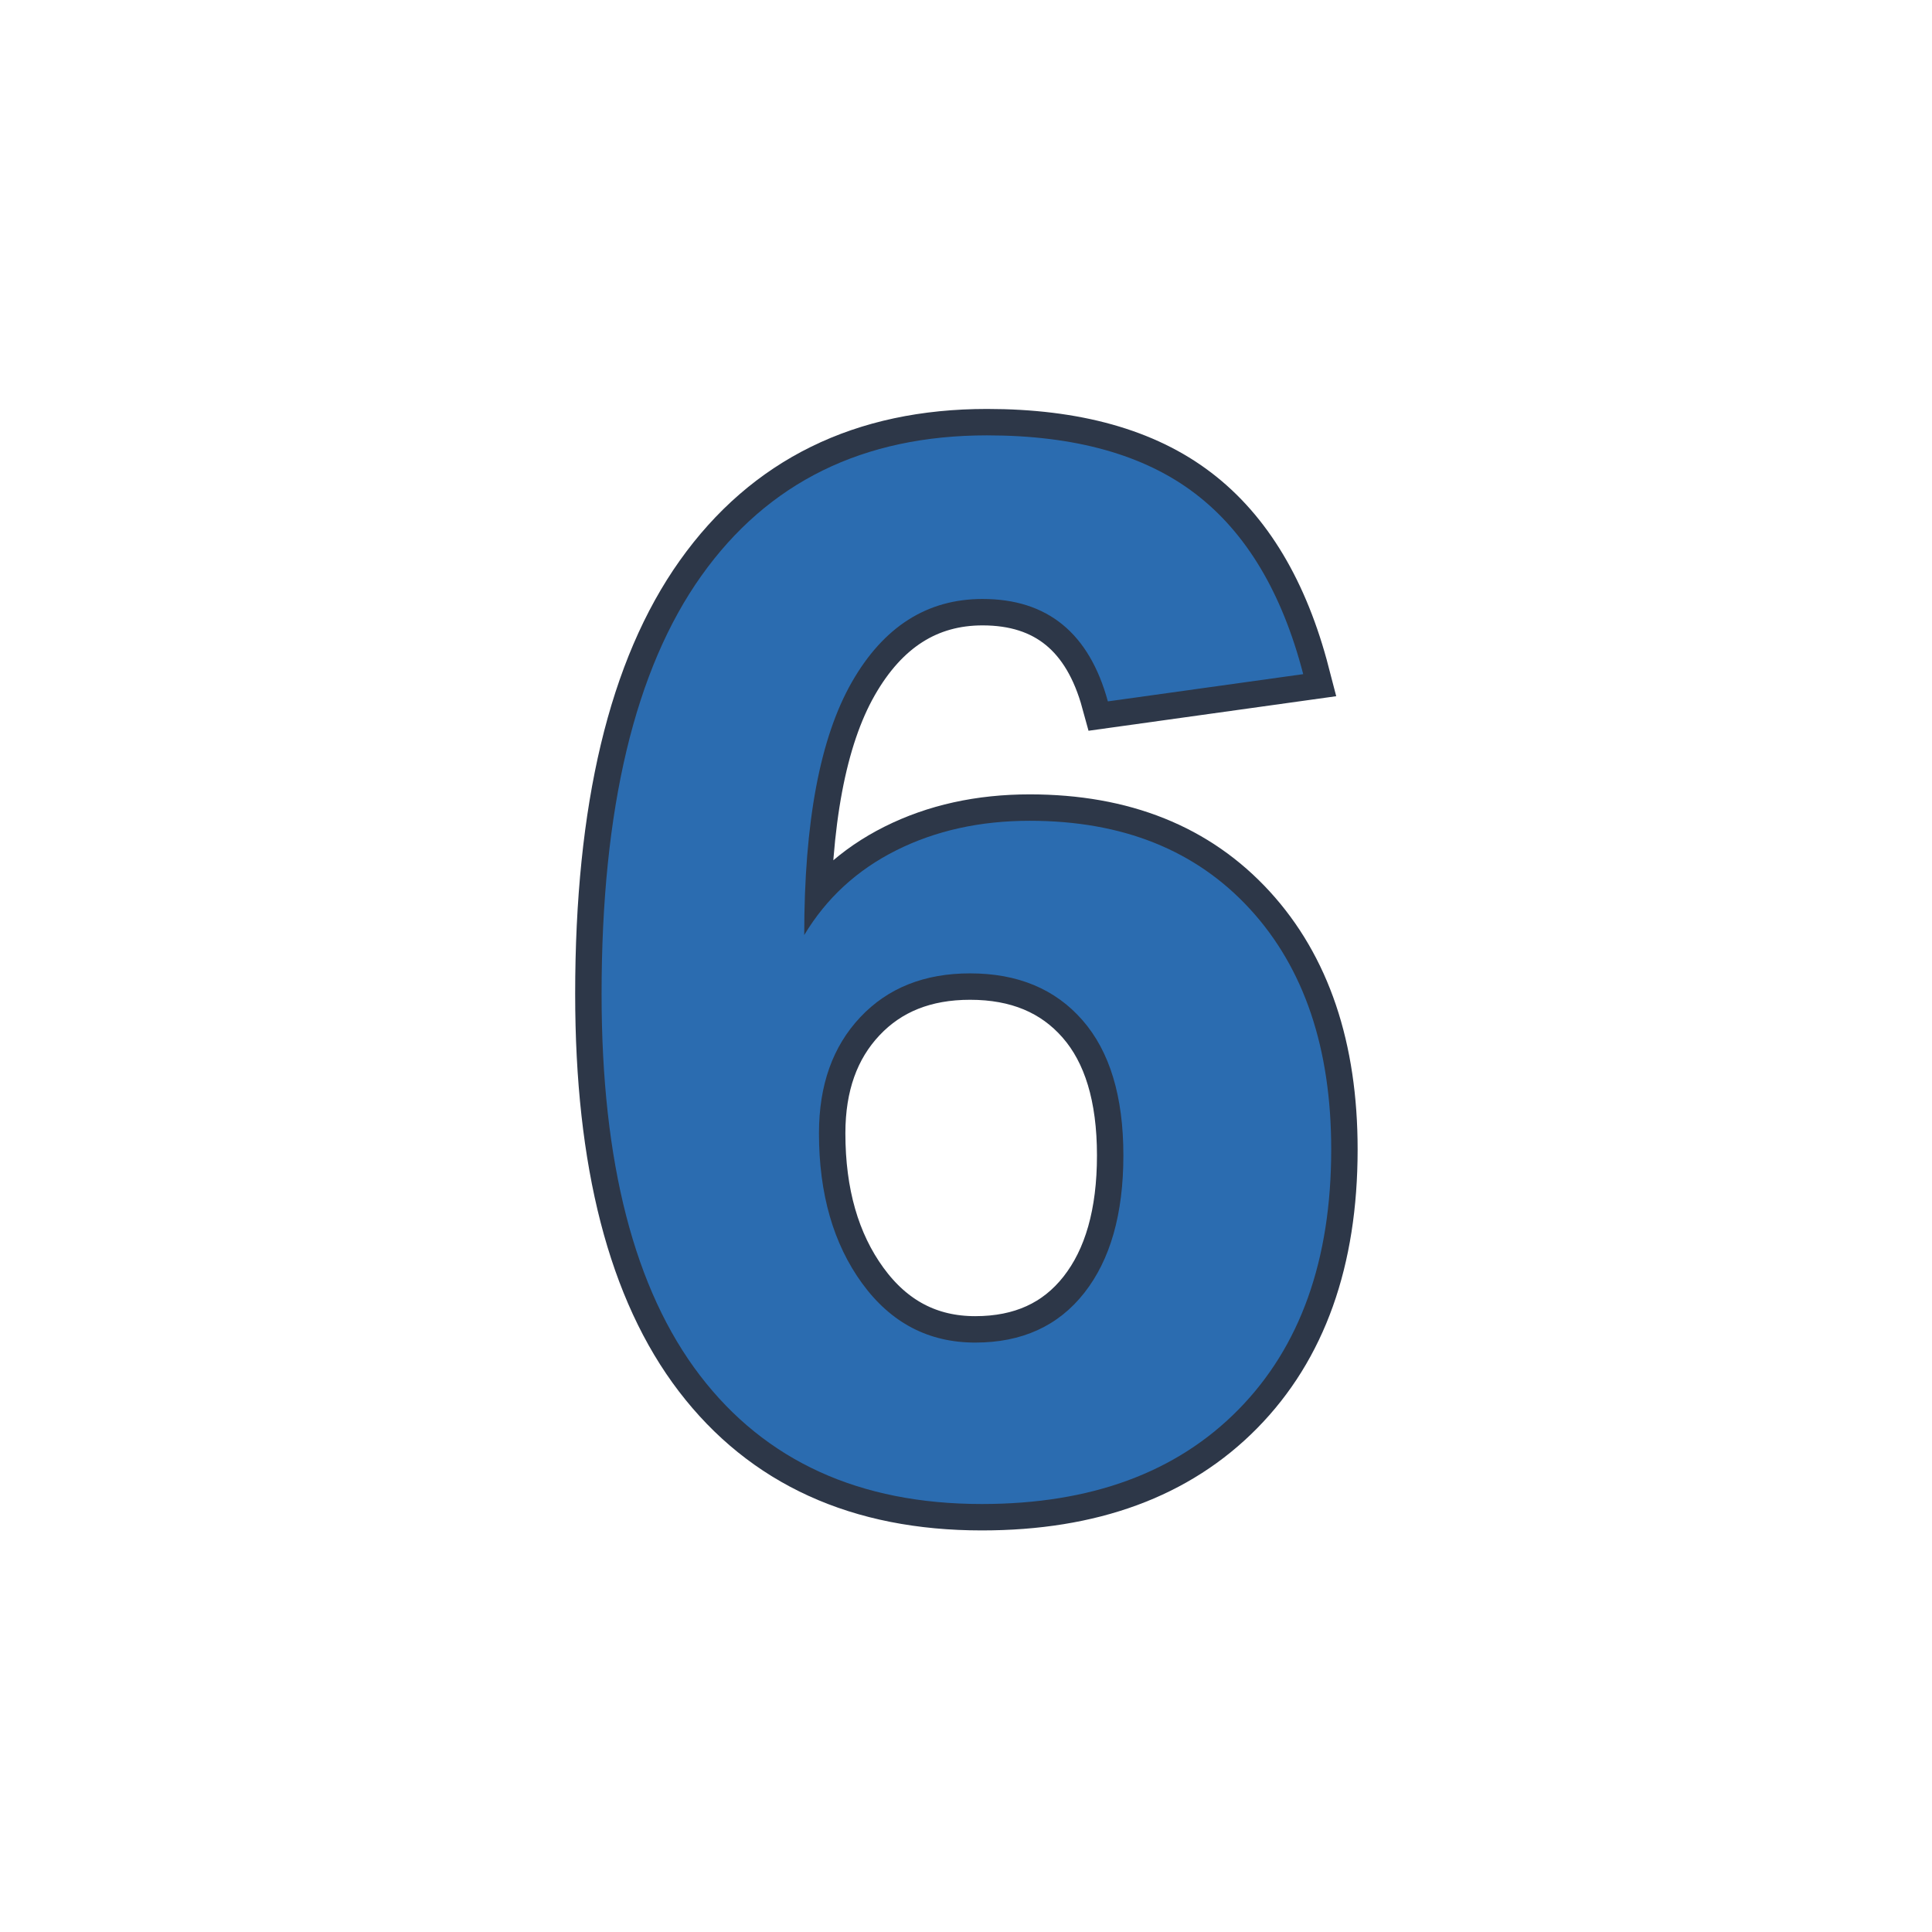
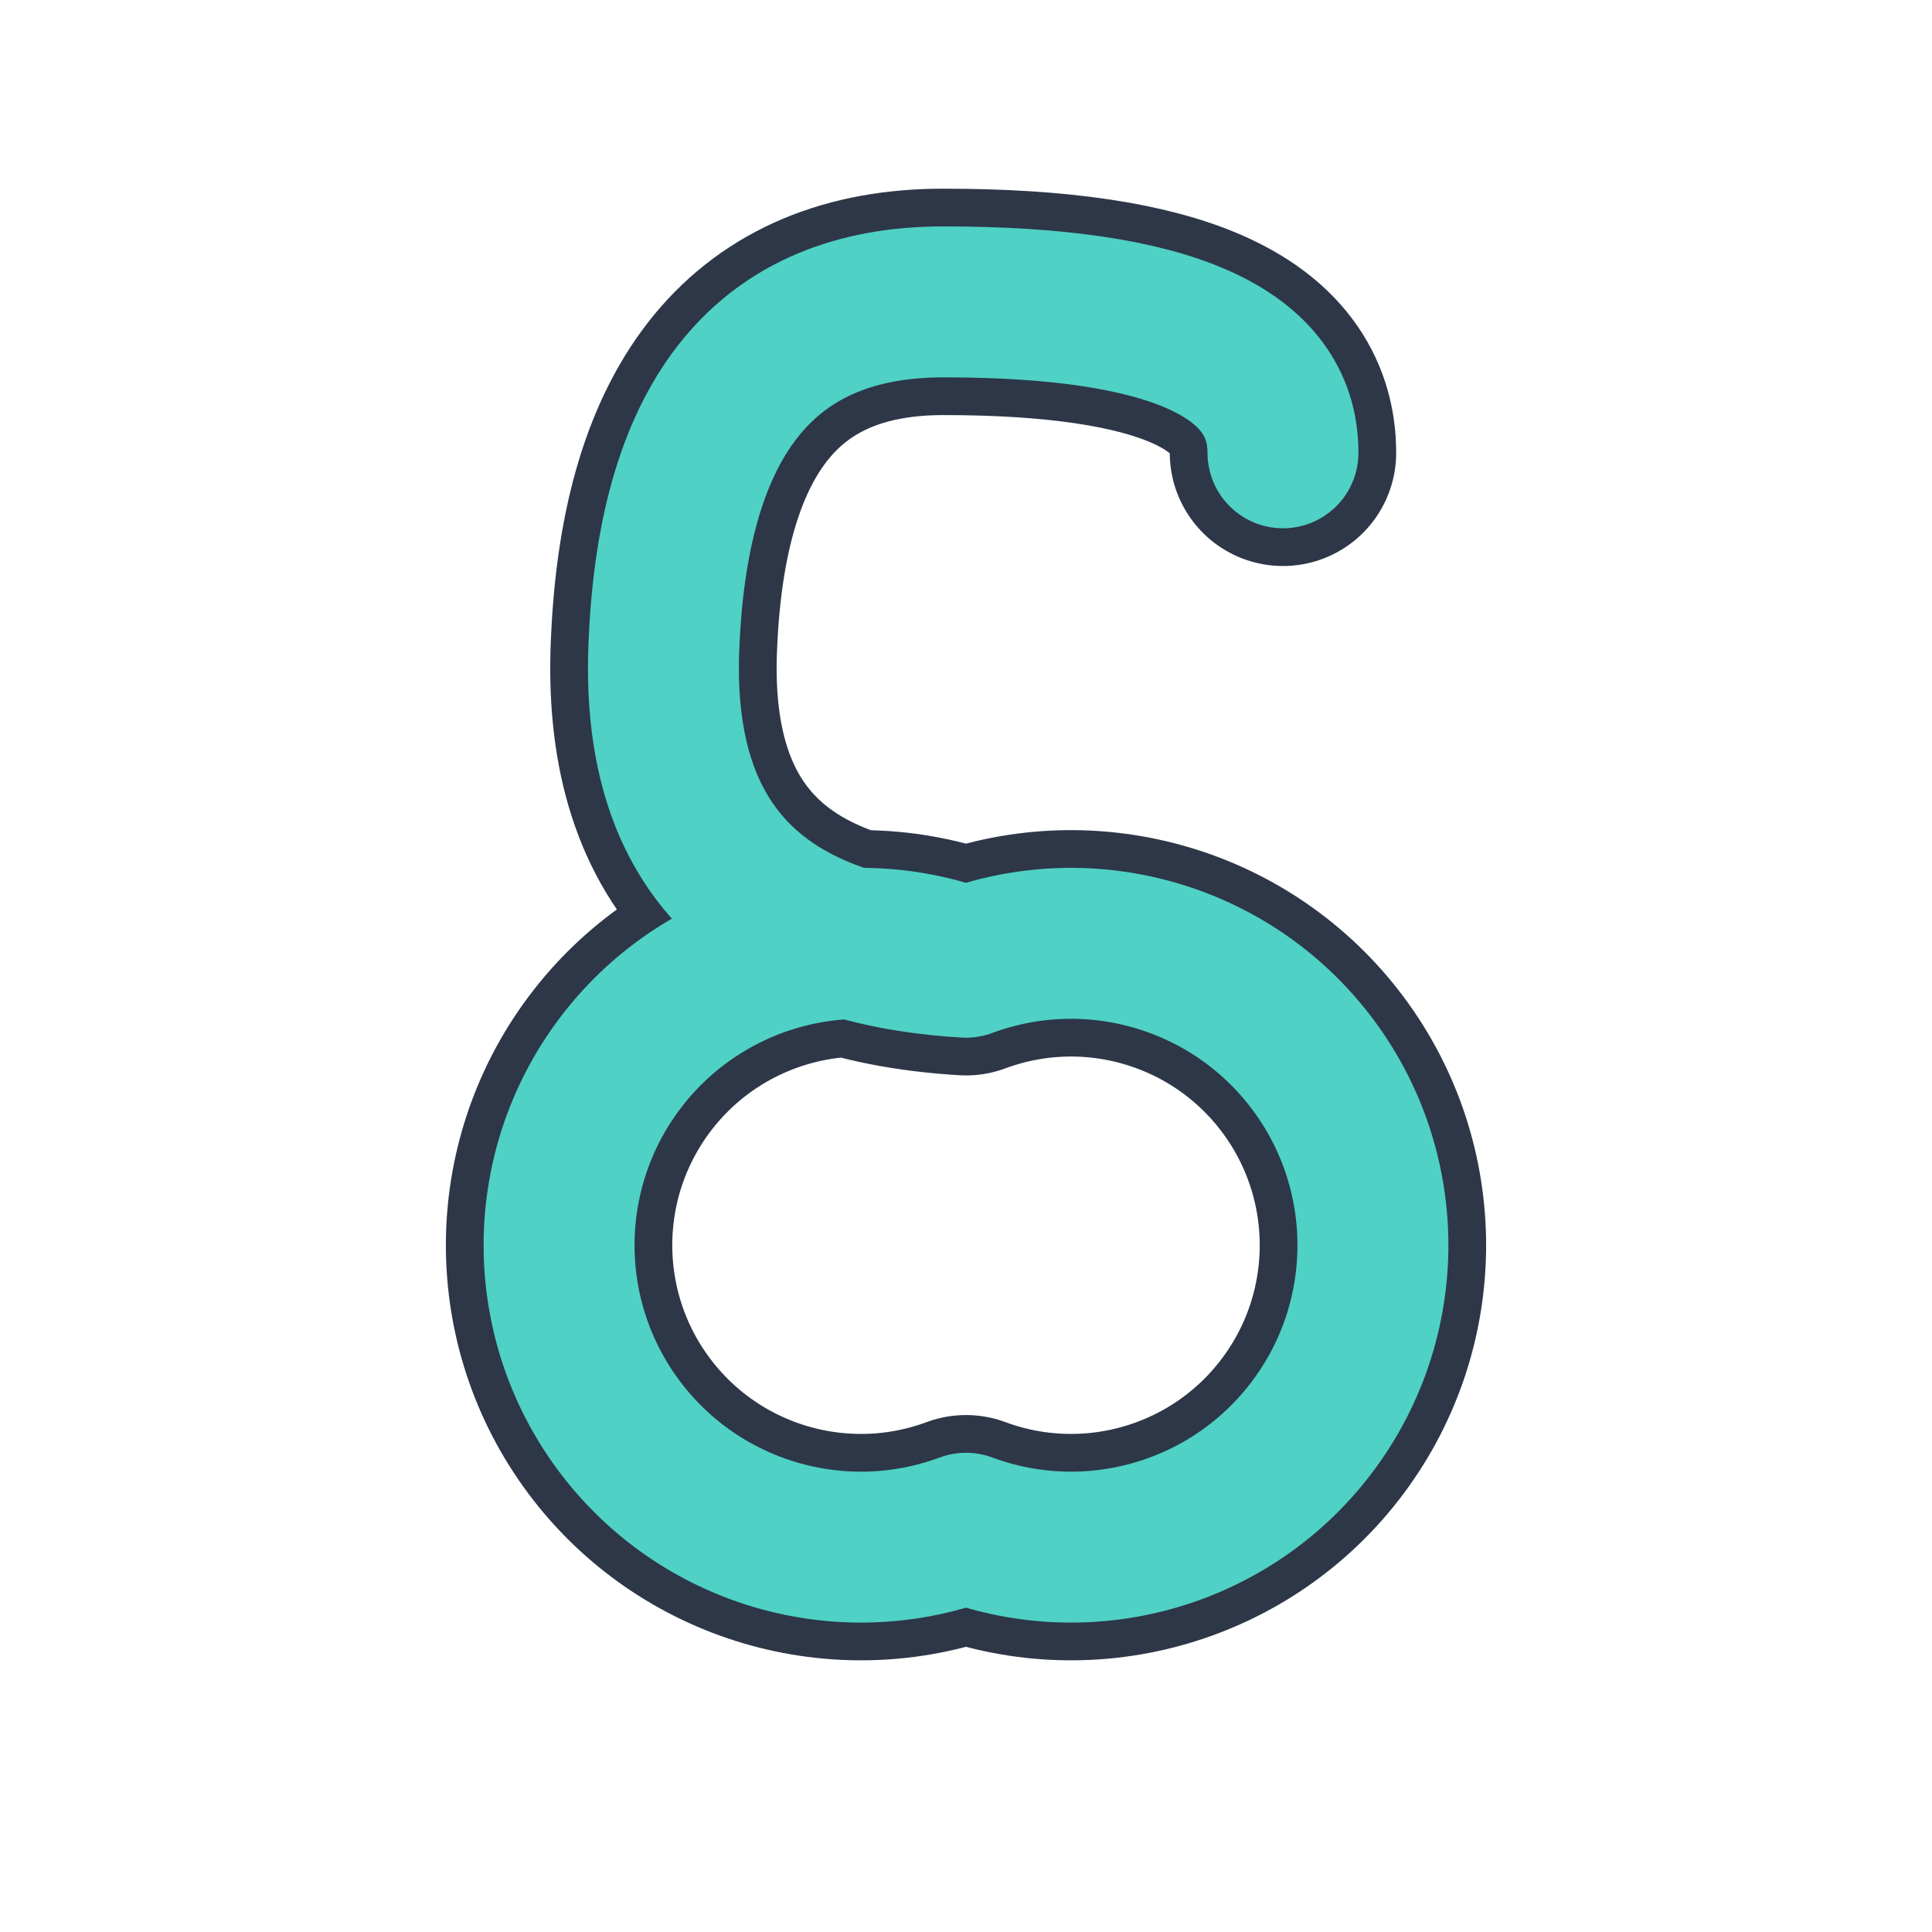
<svg xmlns="http://www.w3.org/2000/svg" viewBox="0 0 512 512">
-   <text x="256" y="256" text-anchor="middle" dominant-baseline="central" font-family="Arial, Helvetica, sans-serif" font-weight="bold" font-size="400" fill="#2B6CB0" stroke="#2D3748" stroke-width="14" paint-order="stroke fill">6</text>
+   <g fill="none" stroke-linecap="round" stroke-linejoin="round">
+     <path d="M 340 120 Q 340 80 250 80 Q 180 80 176 170 Q 172 250 256 255 A 80 80 0 1 1 256 405 A 80 80 0 1 1 256 255" stroke="#2D3748" stroke-width="60" />
+     <path d="M 340 120 Q 340 80 250 80 Q 180 80 176 170 Q 172 250 256 255 A 80 80 0 1 1 256 405 A 80 80 0 1 1 256 255" stroke="#4FD1C5" stroke-width="40" />
+   </g>
</svg>
